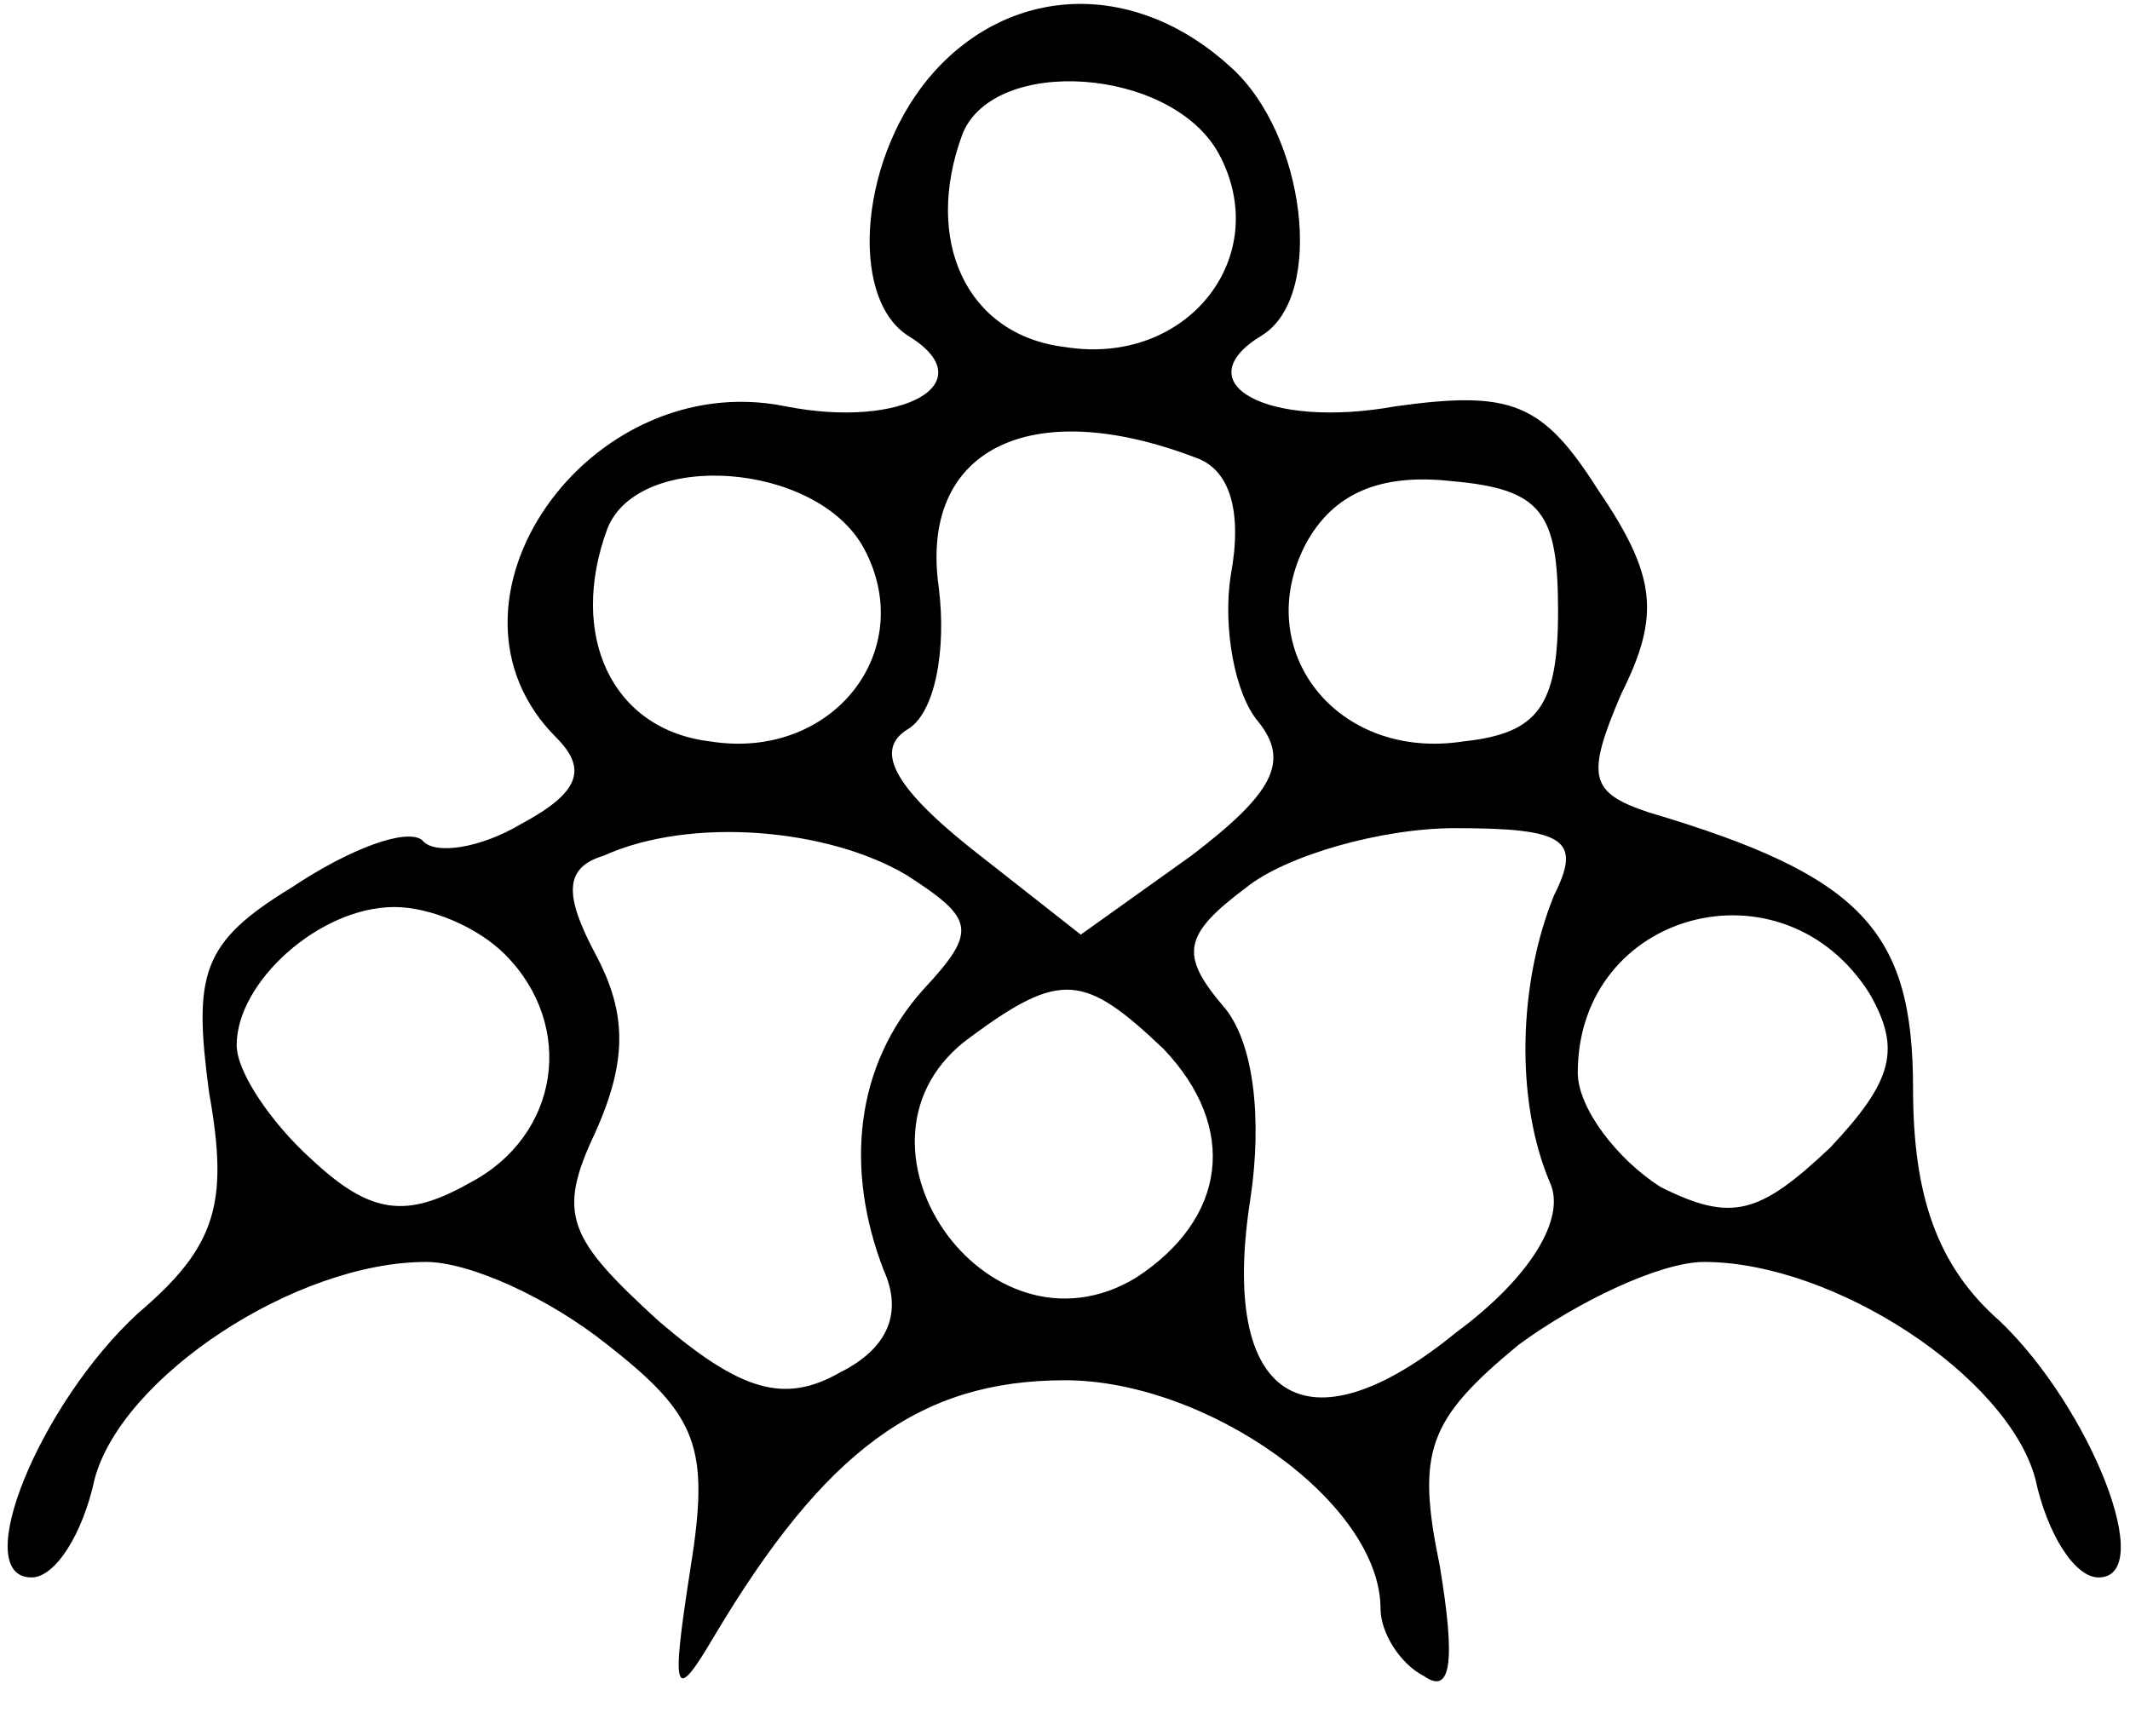
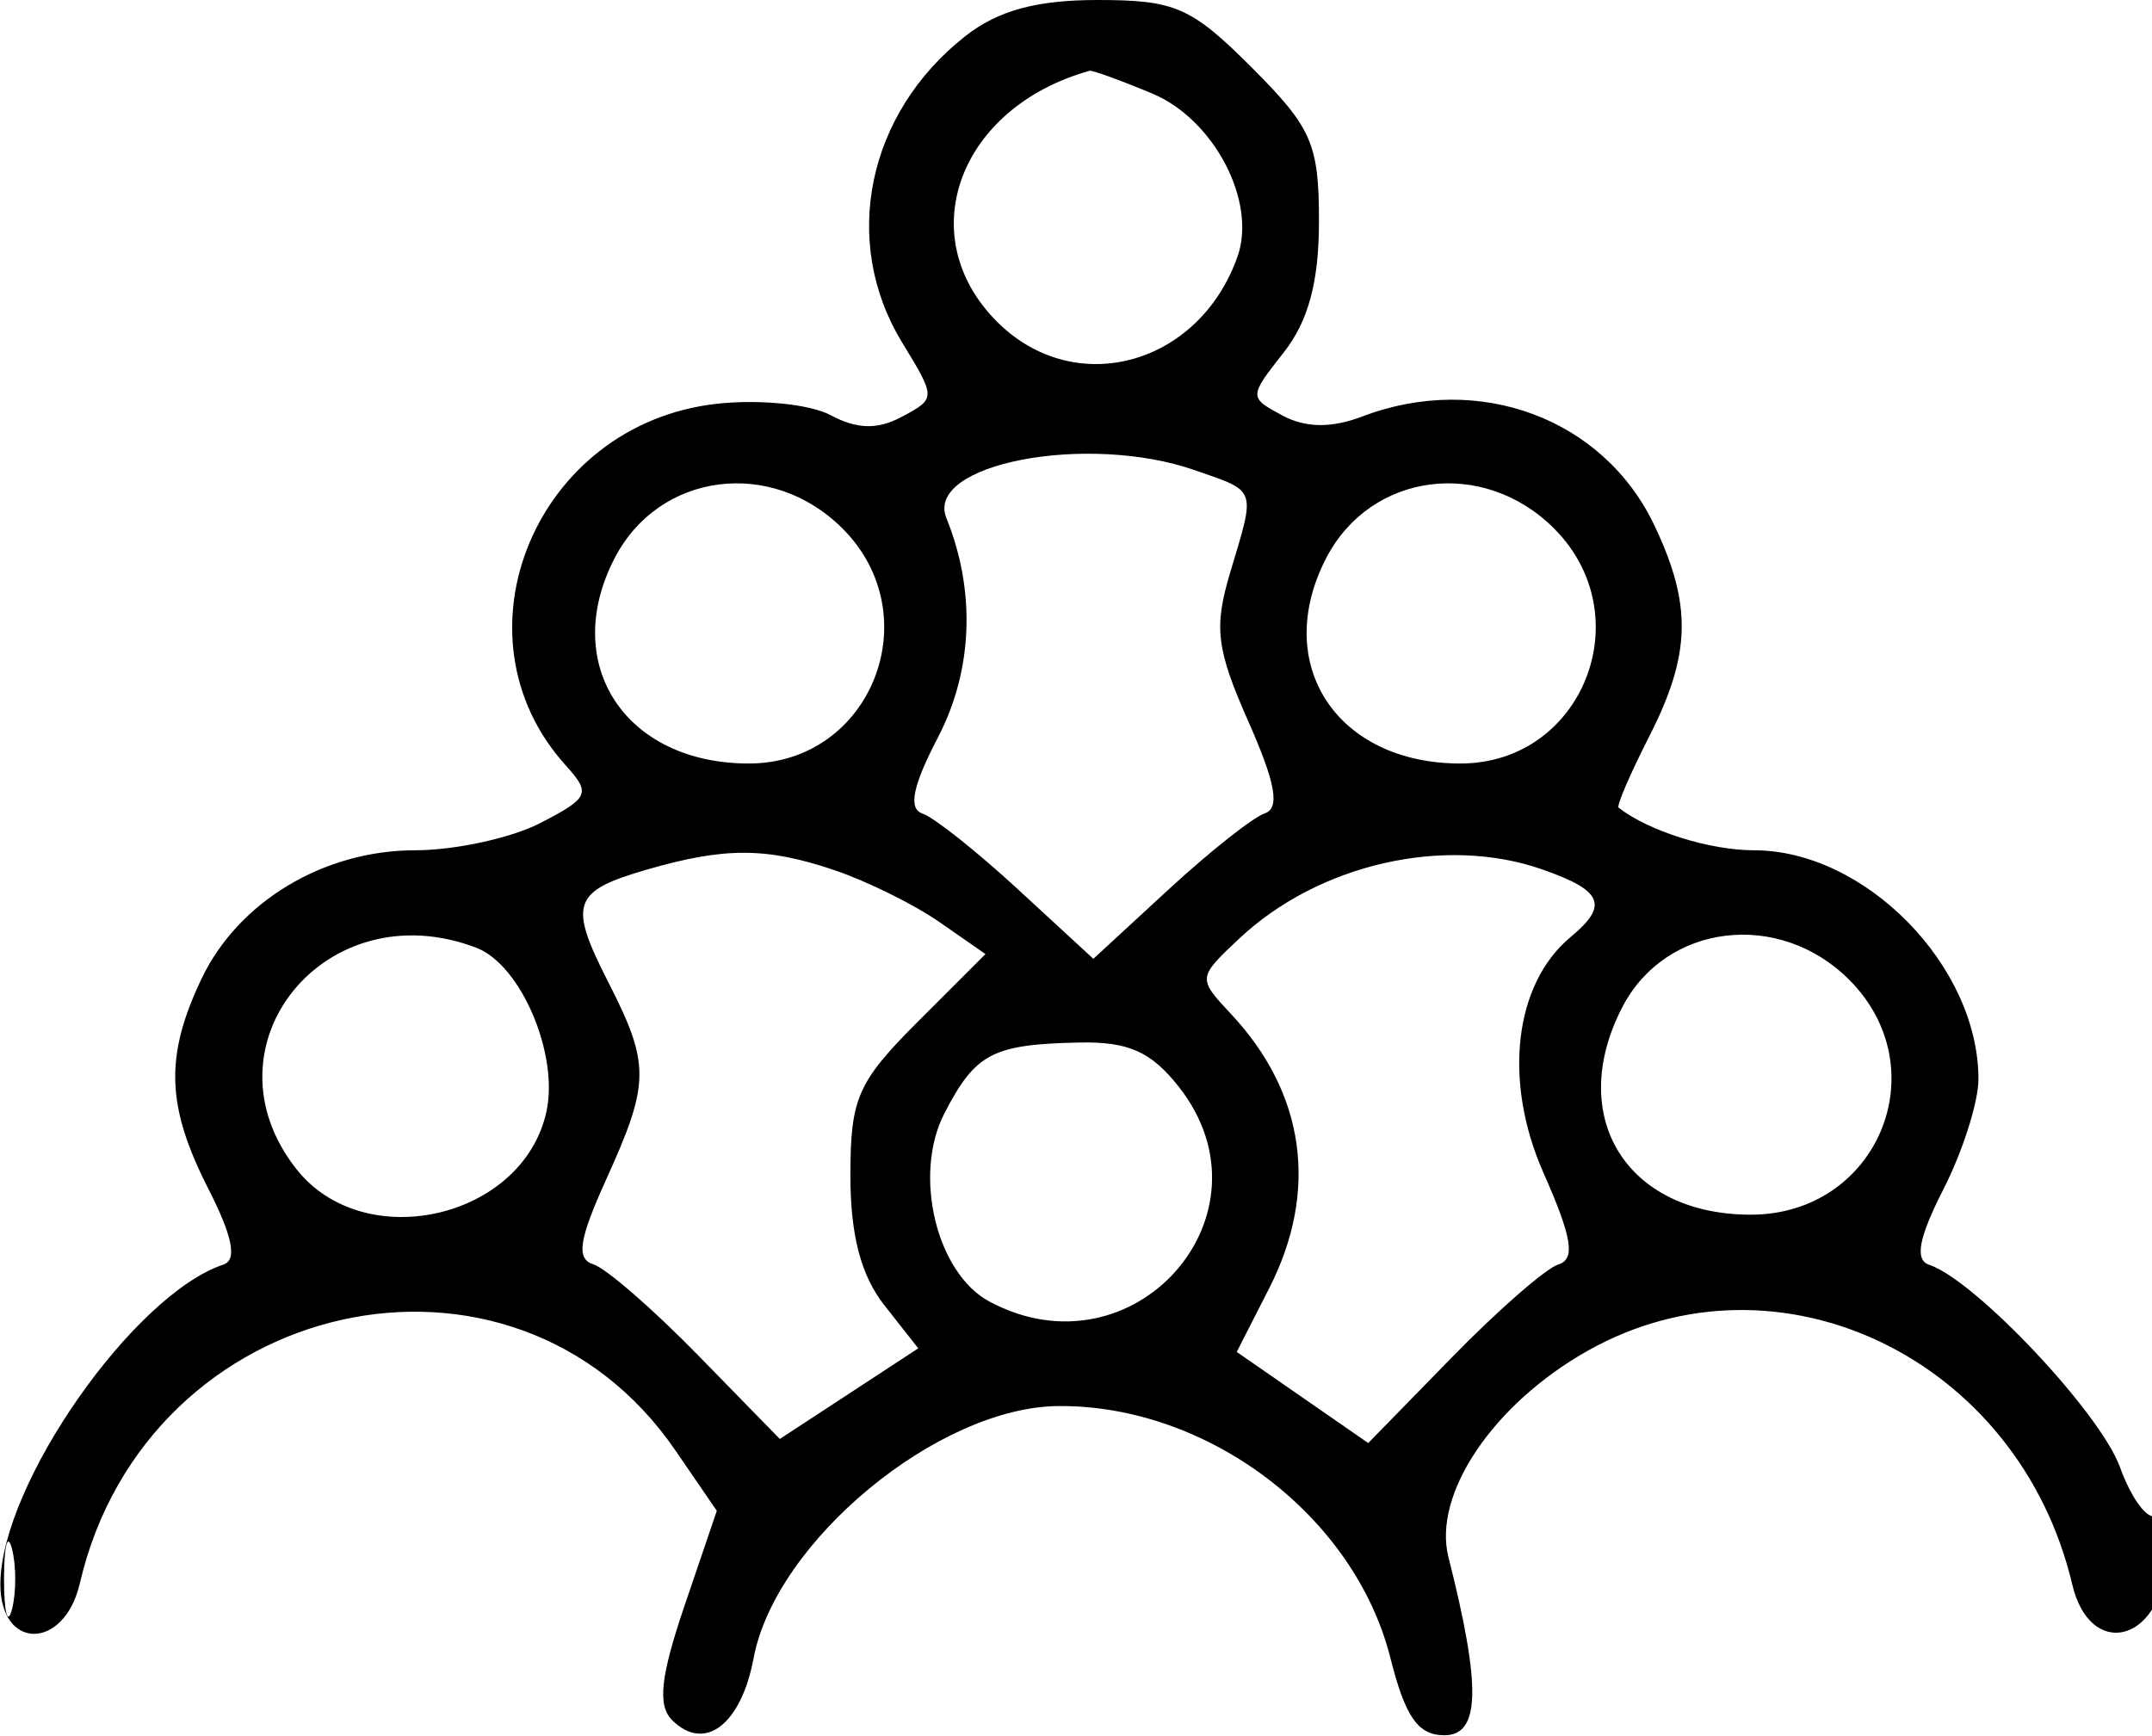
- <svg xmlns="http://www.w3.org/2000/svg" version="1.0" width="54pt" height="44pt" viewBox="0 0 54 44" preserveAspectRatio="xMidYMid meet">
-   <g transform="translate(0,44) scale(0.1,-0.1)" fill="#000000" stroke="none">
-     <path d="M237 422 c-19 -21 -22 -57 -7 -67 20 -12 -1 -24 -31 -18 -50 10 -92 -50 -58 -84 8 -8 6 -14 -9 -22 -10 -6 -22 -8 -25 -4 -4 3 -18 -2 -33 -12 -23 -14 -25 -22 -21 -52 5 -28 2 -39 -18 -56 -25 -23 -43 -67 -27 -67 6 0 13 11 16 25 7 26 51 55 84 55 11 0 31 -9 46 -21 23 -18 26 -26 21 -57 -5 -32 -4 -34 6 -17 28 47 52 65 89 65 36 0 80 -31 80 -58 0 -6 5 -14 11 -17 7 -5 8 4 4 28 -6 29 -3 37 20 56 15 11 36 21 47 21 33 0 77 -29 84 -55 3 -14 10 -25 16 -25 15 0 -2 43 -25 65 -16 14 -22 32 -22 59 0 40 -13 54 -67 70 -15 5 -16 9 -7 30 10 20 9 30 -6 52 -14 22 -22 25 -51 21 -33 -6 -54 6 -34 18 16 10 11 51 -8 68 -24 22 -55 21 -75 -1z m72 -21 c14 -26 -8 -54 -39 -49 -25 3 -36 27 -26 54 8 20 53 17 65 -5z m-6 -77 c9 -3 12 -14 9 -30 -2 -13 1 -30 7 -37 8 -10 4 -18 -17 -34 l-28 -20 -28 22 c-20 16 -24 25 -16 30 7 4 10 20 8 36 -5 35 23 49 65 33z m-84 -23 c14 -26 -8 -54 -39 -49 -25 3 -36 27 -26 54 8 20 53 17 65 -5z m176 -16 c0 -24 -5 -31 -24 -33 -32 -5 -54 23 -40 50 7 13 19 18 37 16 23 -2 27 -8 27 -33z m-165 -67 c17 -11 18 -14 4 -29 -17 -19 -20 -45 -10 -71 5 -11 1 -20 -11 -26 -14 -8 -25 -5 -46 13 -23 21 -26 27 -16 48 8 18 8 30 0 45 -8 15 -8 22 2 25 22 10 57 7 77 -5z m164 -5 c-9 -22 -10 -52 -1 -73 4 -9 -5 -24 -24 -38 -38 -31 -60 -17 -52 34 3 20 1 40 -7 49 -11 13 -10 18 6 30 10 8 34 15 53 15 28 0 32 -3 25 -17z m-266 -15 c18 -18 14 -46 -9 -58 -16 -9 -25 -8 -40 6 -10 9 -19 22 -19 29 0 16 21 35 40 35 9 0 21 -5 28 -12z m346 -10 c8 -14 6 -22 -10 -39 -18 -17 -25 -19 -43 -10 -11 7 -21 20 -21 29 0 41 52 55 74 20z m-179 -14 c19 -20 16 -43 -7 -58 -38 -23 -78 35 -42 61 23 17 29 16 49 -3z" />
-   </g>
+ <svg xmlns="http://www.w3.org/2000/svg" viewBox="0 0 124 100" version="1.1" width="124" height="100">
+   <path d="M 55.615 2.088 C 49.956 6.54, 48.434 13.919, 51.977 19.729 C 53.936 22.942, 53.936 22.964, 51.973 24.015 C 50.565 24.768, 49.386 24.742, 47.854 23.922 C 46.67 23.288, 43.72 22.997, 41.278 23.272 C 30.878 24.444, 25.813 36.611, 32.602 44.113 C 34.059 45.723, 33.948 45.976, 31.139 47.428 C 29.467 48.293, 26.218 49, 23.918 49 C 18.646 49, 13.717 51.97, 11.606 56.417 C 9.483 60.891, 9.58 63.754, 12.017 68.533 C 13.402 71.249, 13.671 72.61, 12.875 72.875 C 7.701 74.6, 0.068 85.512, 0.022 91.25 C -0.009 95.124, 3.701 95.124, 4.599 91.25 C 8.451 74.629, 29.552 69.917, 38.918 83.586 L 41.303 87.065 39.446 92.527 C 38.058 96.611, 37.877 98.277, 38.727 99.127 C 40.597 100.997, 42.703 99.396, 43.423 95.558 C 44.686 88.827, 54.066 81.073, 61 81.028 C 69.626 80.971, 78.057 87.371, 80.114 95.537 C 80.972 98.946, 81.707 100, 83.224 100 C 85.295 100, 85.359 97.231, 83.461 89.736 C 82.541 86.1, 86.042 80.909, 91.483 77.843 C 102.511 71.63, 116.335 78.299, 119.406 91.315 C 120.414 95.583, 124.383 94.727, 124.821 90.147 C 124.998 88.303, 124.742 87.042, 124.253 87.344 C 123.764 87.646, 122.819 86.388, 122.154 84.548 C 121.021 81.416, 113.814 73.771, 111.16 72.887 C 110.314 72.605, 110.554 71.336, 111.983 68.533 C 113.092 66.357, 114 63.503, 114 62.19 C 114 55.656, 107.473 49, 101.066 49 C 98.511 49, 94.999 47.895, 93.265 46.546 C 93.136 46.446, 93.923 44.612, 95.015 42.47 C 97.437 37.72, 97.511 34.878, 95.33 30.283 C 92.403 24.116, 85.235 21.439, 78.5 24 C 76.714 24.679, 75.237 24.662, 73.903 23.948 C 71.954 22.905, 71.954 22.874, 73.968 20.313 C 75.393 18.502, 76 16.242, 76 12.747 C 76 8.293, 75.589 7.353, 72.118 3.882 C 68.647 0.411, 67.707 -9.618755434118044e-19, 63.253 -9.076726920710345e-18 C 59.714 -1.5523095720940223e-17, 57.5 0.605, 55.615 2.088 M 66.397 5.392 C 69.95 6.877, 72.426 11.609, 71.309 14.778 C 69.09 21.074, 61.93 23.021, 57.455 18.545 C 52.51 13.601, 55.239 6.19, 62.782 4.079 C 62.937 4.036, 64.564 4.627, 66.397 5.392 M 68.851 27.098 C 72.451 28.353, 72.356 28.08, 70.887 32.984 C 69.934 36.163, 70.085 37.404, 71.934 41.584 C 73.507 45.14, 73.762 46.579, 72.871 46.876 C 72.198 47.101, 69.701 49.078, 67.323 51.27 L 63 55.255 58.677 51.27 C 56.299 49.078, 53.816 47.105, 53.16 46.887 C 52.319 46.606, 52.581 45.308, 54.046 42.494 C 56.06 38.627, 56.235 34.068, 54.532 29.856 C 53.27 26.734, 62.633 24.93, 68.851 27.098 M 48.545 30.455 C 53.58 35.489, 50.19 44, 43.15 44 C 36.012 44, 32.262 38.261, 35.416 32.163 C 37.975 27.214, 44.461 26.37, 48.545 30.455 M 89.545 30.455 C 94.58 35.489, 91.19 44, 84.15 44 C 77.012 44, 73.262 38.261, 76.416 32.163 C 78.975 27.214, 85.461 26.37, 89.545 30.455 M 48.101 50.153 C 49.97 50.787, 52.689 52.133, 54.142 53.144 L 56.783 54.982 52.892 58.873 C 49.411 62.354, 49 63.291, 49 67.747 C 49 71.178, 49.609 73.505, 50.956 75.217 L 52.911 77.703 48.923 80.314 L 44.934 82.925 40.217 78.095 C 37.623 75.439, 34.913 73.085, 34.195 72.864 C 33.188 72.555, 33.354 71.441, 34.923 67.982 C 37.46 62.388, 37.47 61.346, 35.032 56.564 C 32.739 52.065, 32.989 51.353, 37.299 50.106 C 41.774 48.812, 44.178 48.822, 48.101 50.153 M 88.851 50.098 C 92.355 51.32, 92.713 52.163, 90.505 53.996 C 87.243 56.703, 86.596 62.298, 88.934 67.584 C 90.585 71.316, 90.789 72.562, 89.797 72.867 C 89.084 73.086, 86.326 75.491, 83.669 78.213 L 78.839 83.16 75.05 80.535 L 71.262 77.909 73.131 74.243 C 75.994 68.628, 75.21 63.002, 70.928 58.43 C 69.005 56.376, 69.009 56.341, 71.4 54.094 C 75.978 49.793, 83.22 48.135, 88.851 50.098 M 27.455 54.621 C 30.017 55.604, 32.213 60.755, 31.484 64.072 C 30.129 70.242, 20.98 72.333, 17.073 67.365 C 11.481 60.257, 18.784 51.294, 27.455 54.621 M 106.545 56.455 C 111.695 61.604, 108.184 70, 100.882 70 C 93.72 70, 90.219 64.344, 93.479 58.041 C 95.975 53.213, 102.511 52.42, 106.545 56.455 M 67.927 62.635 C 73.702 69.976, 65.335 79.461, 57.014 75.008 C 53.948 73.367, 52.592 67.689, 54.422 64.152 C 56.207 60.7, 57.184 60.186, 62.177 60.079 C 65.014 60.018, 66.329 60.602, 67.927 62.635 M 0.232 91 C 0.232 92.925, 0.438 93.713, 0.689 92.75 C 0.941 91.787, 0.941 90.213, 0.689 89.25 C 0.438 88.287, 0.232 89.075, 0.232 91" stroke="none" fill="#000000" fill-rule="evenodd" data-fill-layer-id="trace-color" />
</svg>
